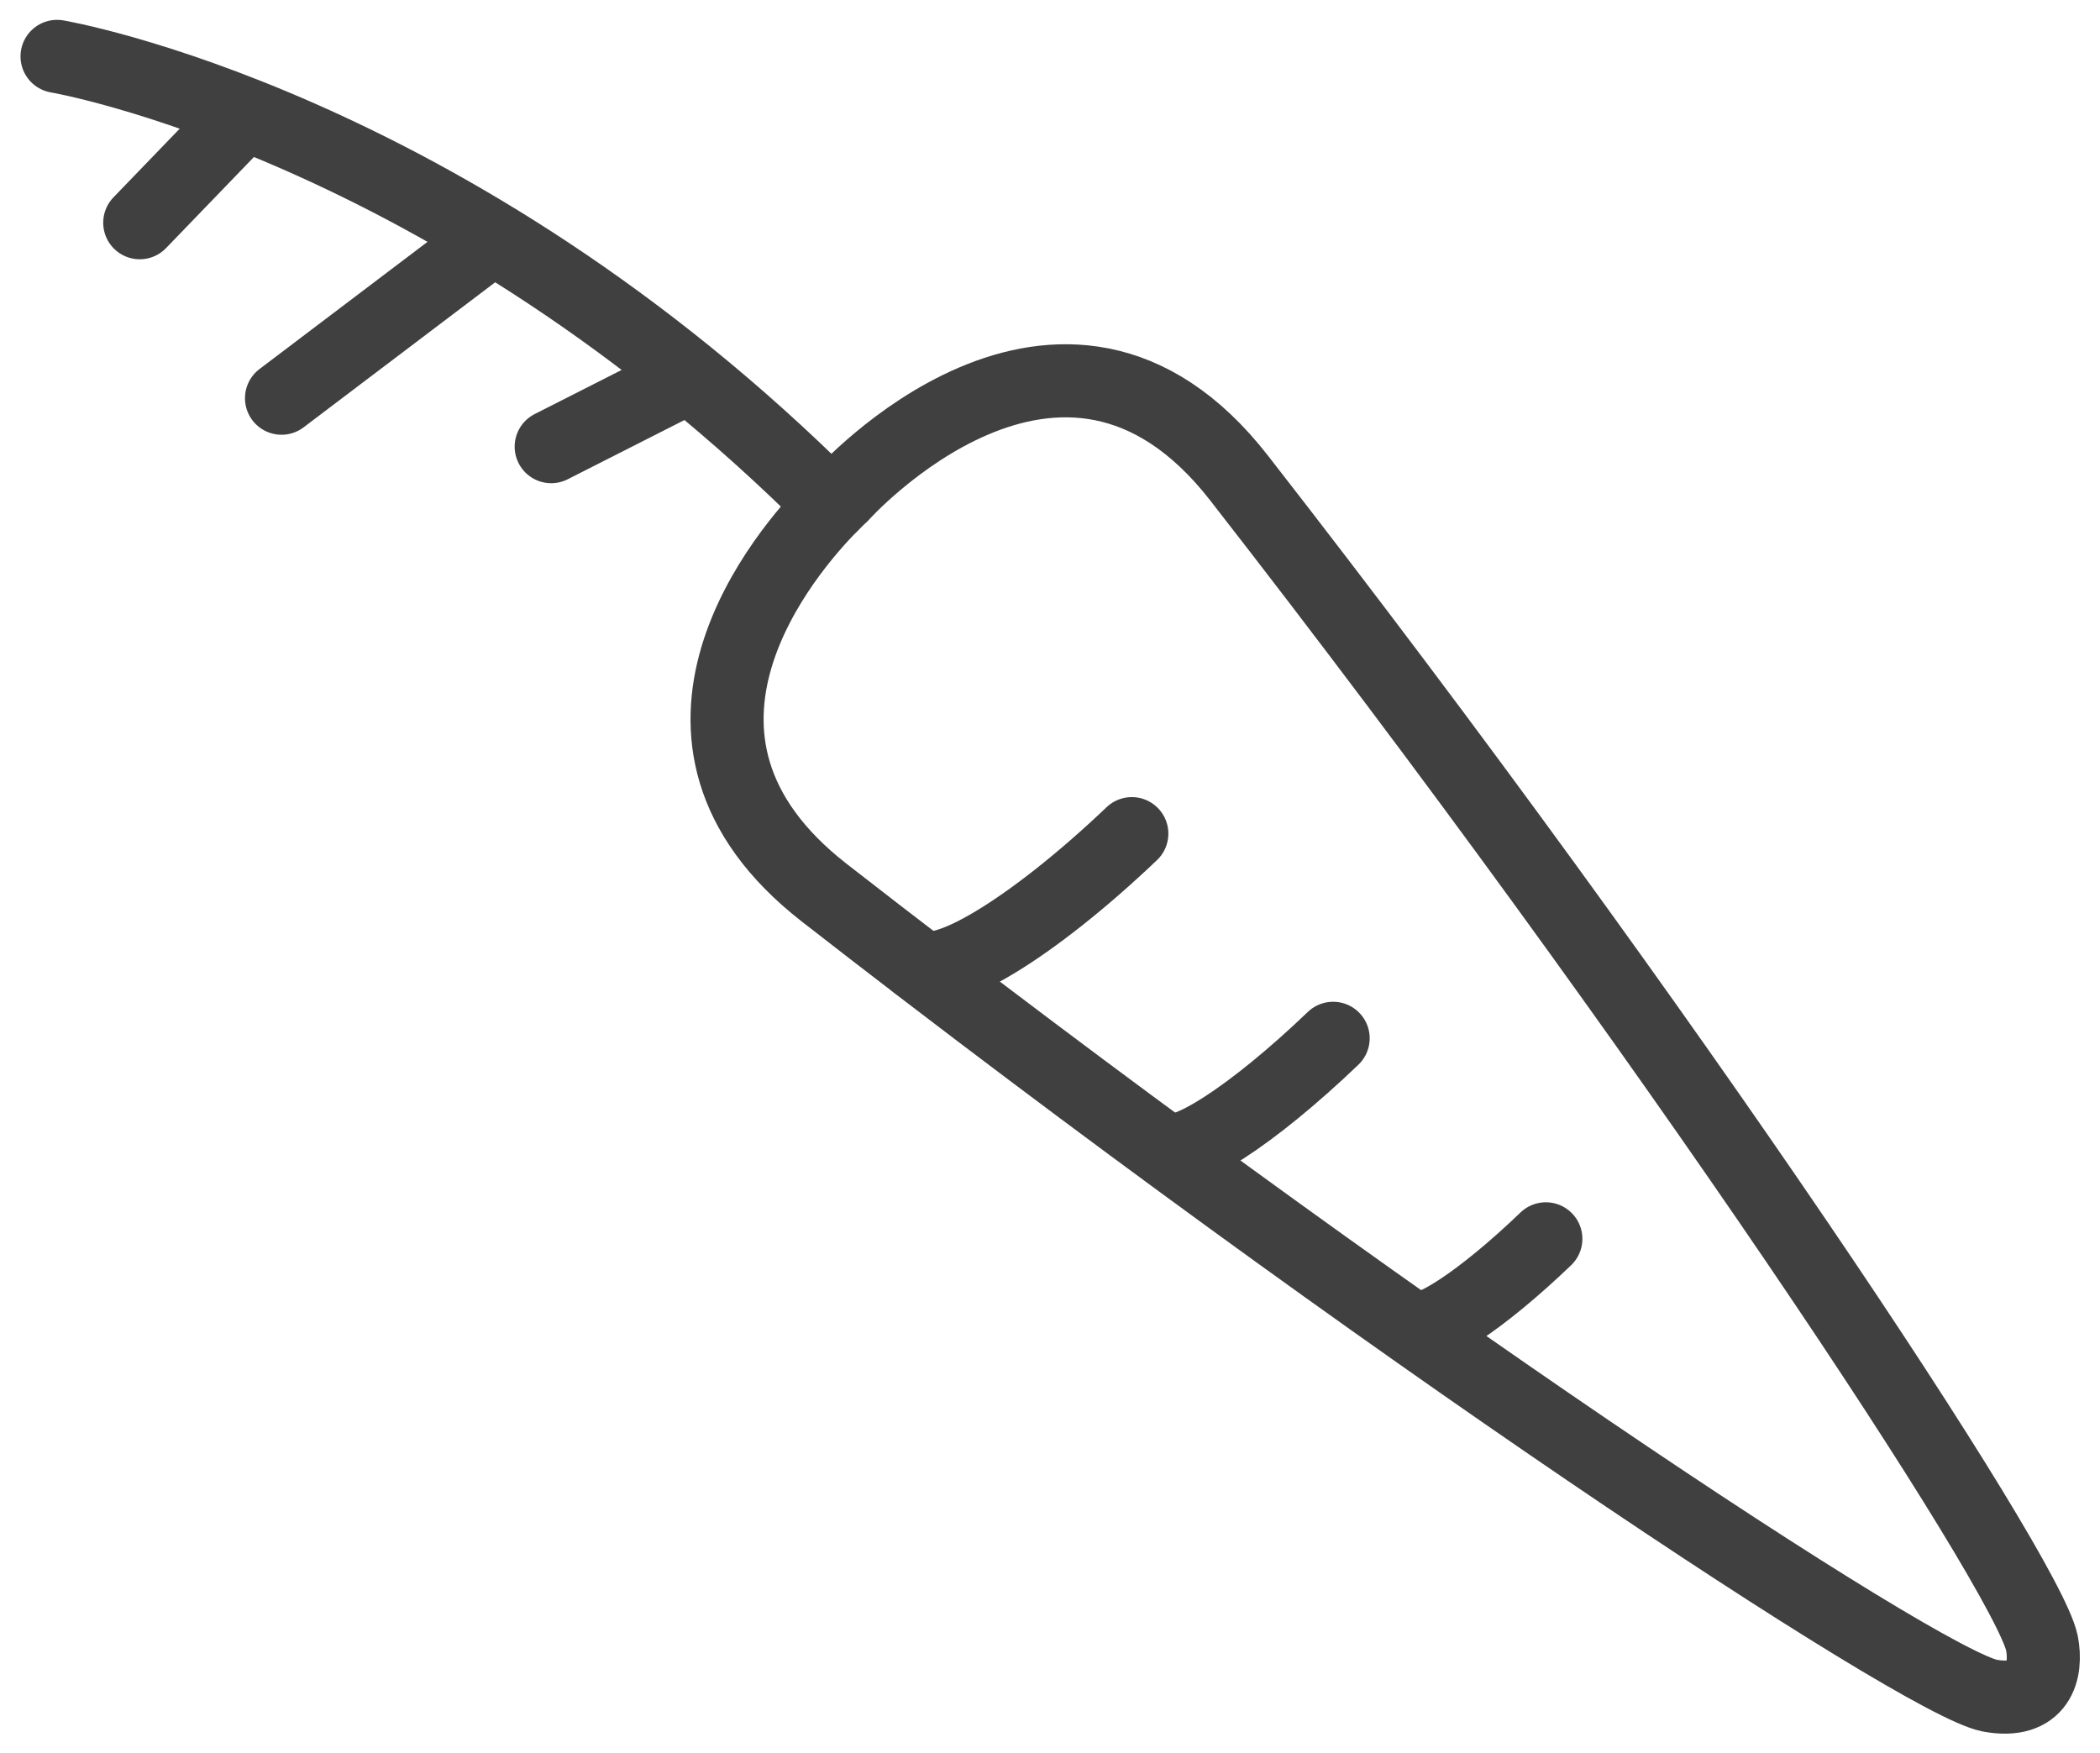
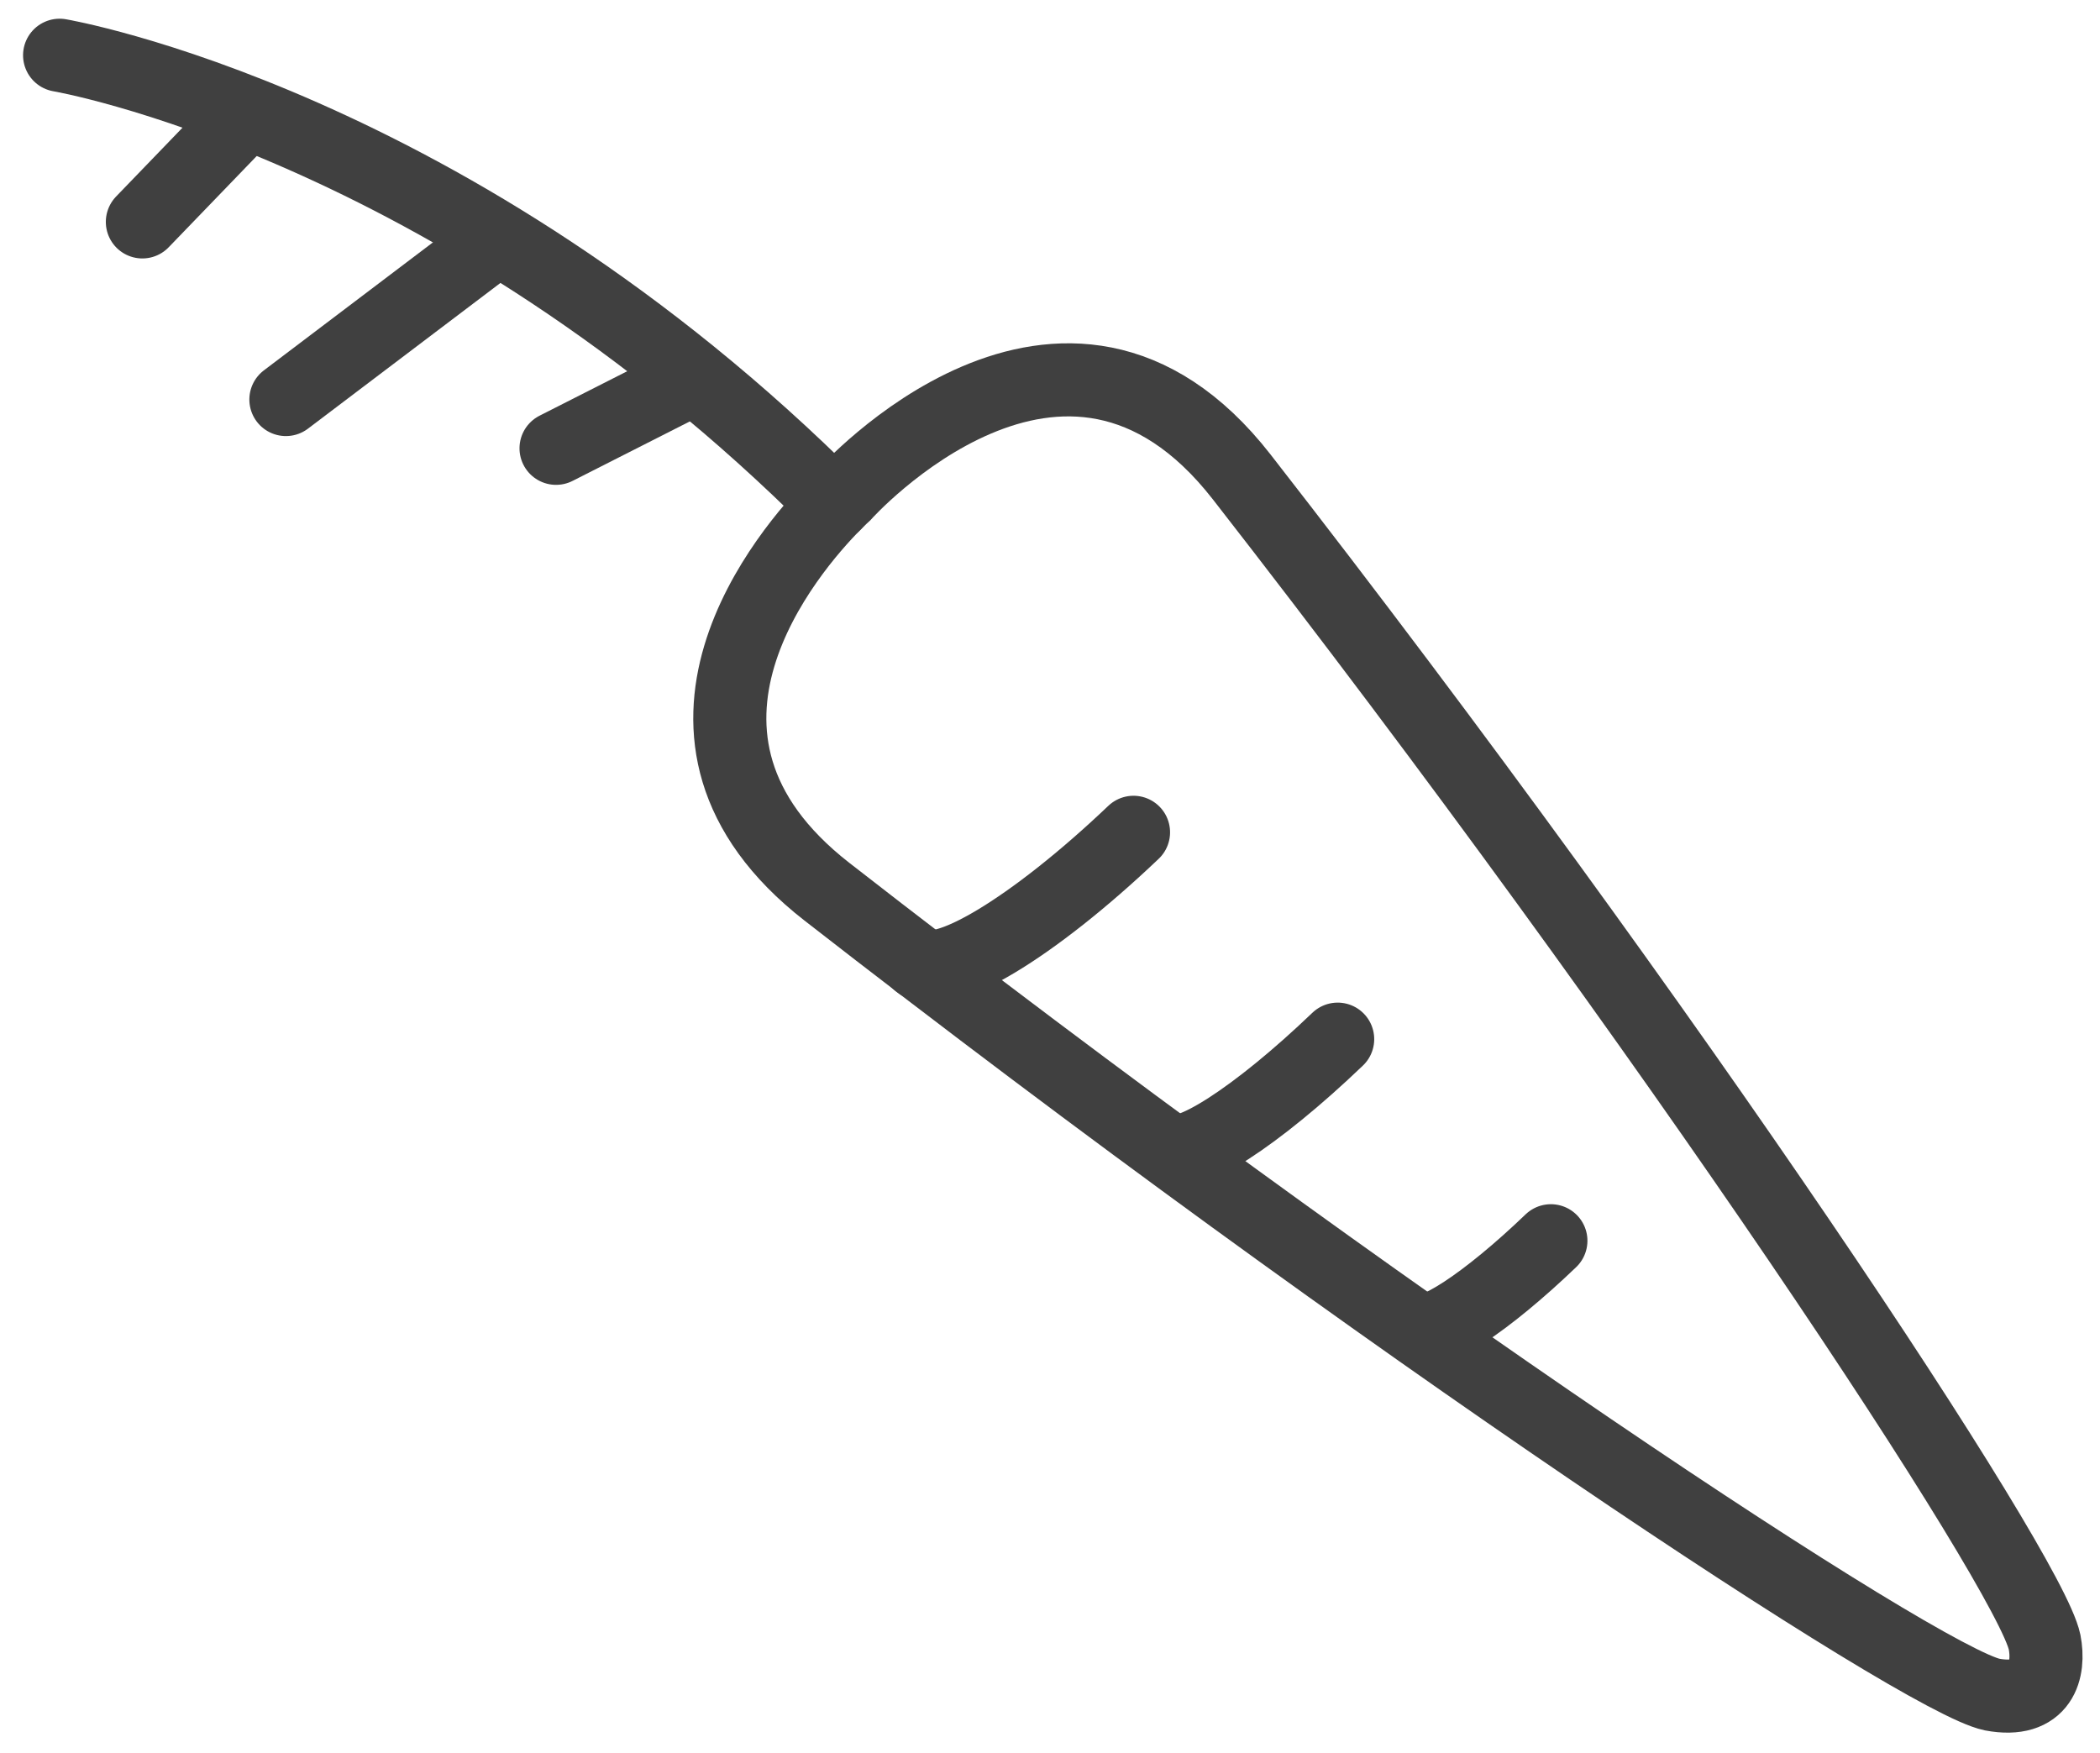
- <svg xmlns="http://www.w3.org/2000/svg" width="37.35mm" height="31.175mm" viewBox="0 0 37.35 31.175" version="1.1" id="svg1374">
-   <defs id="defs1368" />
-   <g id="layer1" transform="translate(187.2523,-94.69244)">
-     <g style="opacity:0.75" transform="rotate(-45,-80.06998,410.5145)" id="g1155">
-       <g id="g1143" style="stroke-width:1.3;stroke-miterlimit:4;stroke-dasharray:none">
-         <path id="path1135" d="m 71.566,128.217 c -1.111,0.006 -5.522,0.31 -4.967,4.781 1.539,12.394 3.853,23.675 4.556,24.752 0.51,0.743 1.041,0.414 1.321,0 0.703,-1.077 3.017,-12.358 4.556,-24.752 0.634,-5.109 -5.217,-4.777 -5.217,-4.777 0,0 -0.091,-0.005 -0.25,-0.004 z" style="fill:none;stroke:#000000;stroke-width:1.3;stroke-linecap:butt;stroke-linejoin:miter;stroke-miterlimit:4;stroke-dasharray:none;stroke-opacity:1" />
-         <path transform="scale(-1,1)" d="m -66.864,135.035 a 4.878,1.096 0 0 1 -4.346,1.089" id="path1137" style="opacity:1;vector-effect:none;fill:none;fill-opacity:1;stroke:#000000;stroke-width:1.3;stroke-linecap:round;stroke-linejoin:miter;stroke-miterlimit:4;stroke-dasharray:none;stroke-dashoffset:0;stroke-opacity:1" />
-         <path style="opacity:1;vector-effect:none;fill:none;fill-opacity:1;stroke:#000000;stroke-width:1.3;stroke-linecap:round;stroke-linejoin:miter;stroke-miterlimit:4;stroke-dasharray:none;stroke-dashoffset:0;stroke-opacity:1" id="path1139" d="m -67.666,140.472 a 3.93,0.763 0 0 1 -3.502,0.758" transform="scale(-1,1)" />
-         <path transform="scale(-1,1)" d="m -68.543,145.852 a 3.118,0.579 0 0 1 -2.778,0.575" id="path1141" style="opacity:1;vector-effect:none;fill:none;fill-opacity:1;stroke:#000000;stroke-width:1.3;stroke-linecap:round;stroke-linejoin:miter;stroke-miterlimit:4;stroke-dasharray:none;stroke-dashoffset:0;stroke-opacity:1" />
+ <svg xmlns="http://www.w3.org/2000/svg" width="37.35mm" height="31.17mm" version="1.1" viewBox="0 0 37.35 31.17">
+   <g transform="translate(187.3 -94.69)">
+     <g transform="rotate(-45 -80.07 410.5)" fill="none" opacity=".75" stroke="#000" stroke-width="1.3">
+       <path d="m71.57 128.2c-1.111 6e-3 -5.522 0.31-4.967 4.781 1.539 12.39 3.853 23.67 4.556 24.75 0.51 0.743 1.041 0.414 1.321 0 0.703-1.077 3.017-12.36 4.556-24.75 0.634-5.109-5.217-4.777-5.217-4.777s-0.091-5e-3 -0.25-4e-3z" />
+       <g stroke-linecap="round">
+         <path transform="scale(-1,1)" d="m-66.86 135a4.878 1.096 0 0 1-4.346 1.089" opacity="1" />
+         <path transform="scale(-1,1)" d="m-67.67 140.5a3.93 0.763 0 0 1-3.502 0.758" opacity="1" />
+         <path transform="scale(-1,1)" d="m-68.54 145.9a3.118 0.579 0 0 1-2.778 0.575" opacity="1" />
      </g>
-       <g id="g1153" style="stroke-width:1.3;stroke-miterlimit:4;stroke-dasharray:none">
-         <path id="path1145" d="m 71.566,128.217 c 0,-9.621 -4.097,-15.385 -4.097,-15.385" style="opacity:1;vector-effect:none;fill:none;fill-opacity:1;stroke:#000000;stroke-width:1.3;stroke-linecap:round;stroke-linejoin:miter;stroke-miterlimit:4;stroke-dasharray:none;stroke-dashoffset:0;stroke-opacity:1" />
-         <path id="path1147" d="m 69.039,115.917 -2.622,0.047" style="opacity:1;vector-effect:none;fill:none;fill-opacity:1;stroke:#000000;stroke-width:1.3;stroke-linecap:round;stroke-linejoin:miter;stroke-miterlimit:4;stroke-dasharray:none;stroke-dashoffset:0;stroke-opacity:1" />
-         <path id="path1149" d="m 70.434,120.568 -4.441,-0.614" style="opacity:1;vector-effect:none;fill:none;fill-opacity:1;stroke:#000000;stroke-width:1.3;stroke-linecap:round;stroke-linejoin:miter;stroke-miterlimit:4;stroke-dasharray:none;stroke-dashoffset:0;stroke-opacity:1" />
-         <path id="path1151" d="m 71.232,124.758 -2.457,-0.803" style="opacity:1;vector-effect:none;fill:none;fill-opacity:1;stroke:#000000;stroke-width:1.3;stroke-linecap:round;stroke-linejoin:miter;stroke-miterlimit:4;stroke-dasharray:none;stroke-dashoffset:0;stroke-opacity:1" />
+       <g stroke-linecap="round">
+         <path d="m71.57 128.2c0-9.621-4.097-15.39-4.097-15.39" opacity="1" />
+         <path d="m69.04 115.9-2.622 0.047" opacity="1" />
+         <path d="m70.43 120.6-4.441-0.614" opacity="1" />
+         <path d="m71.23 124.8-2.457-0.803" opacity="1" />
      </g>
    </g>
  </g>
</svg>
